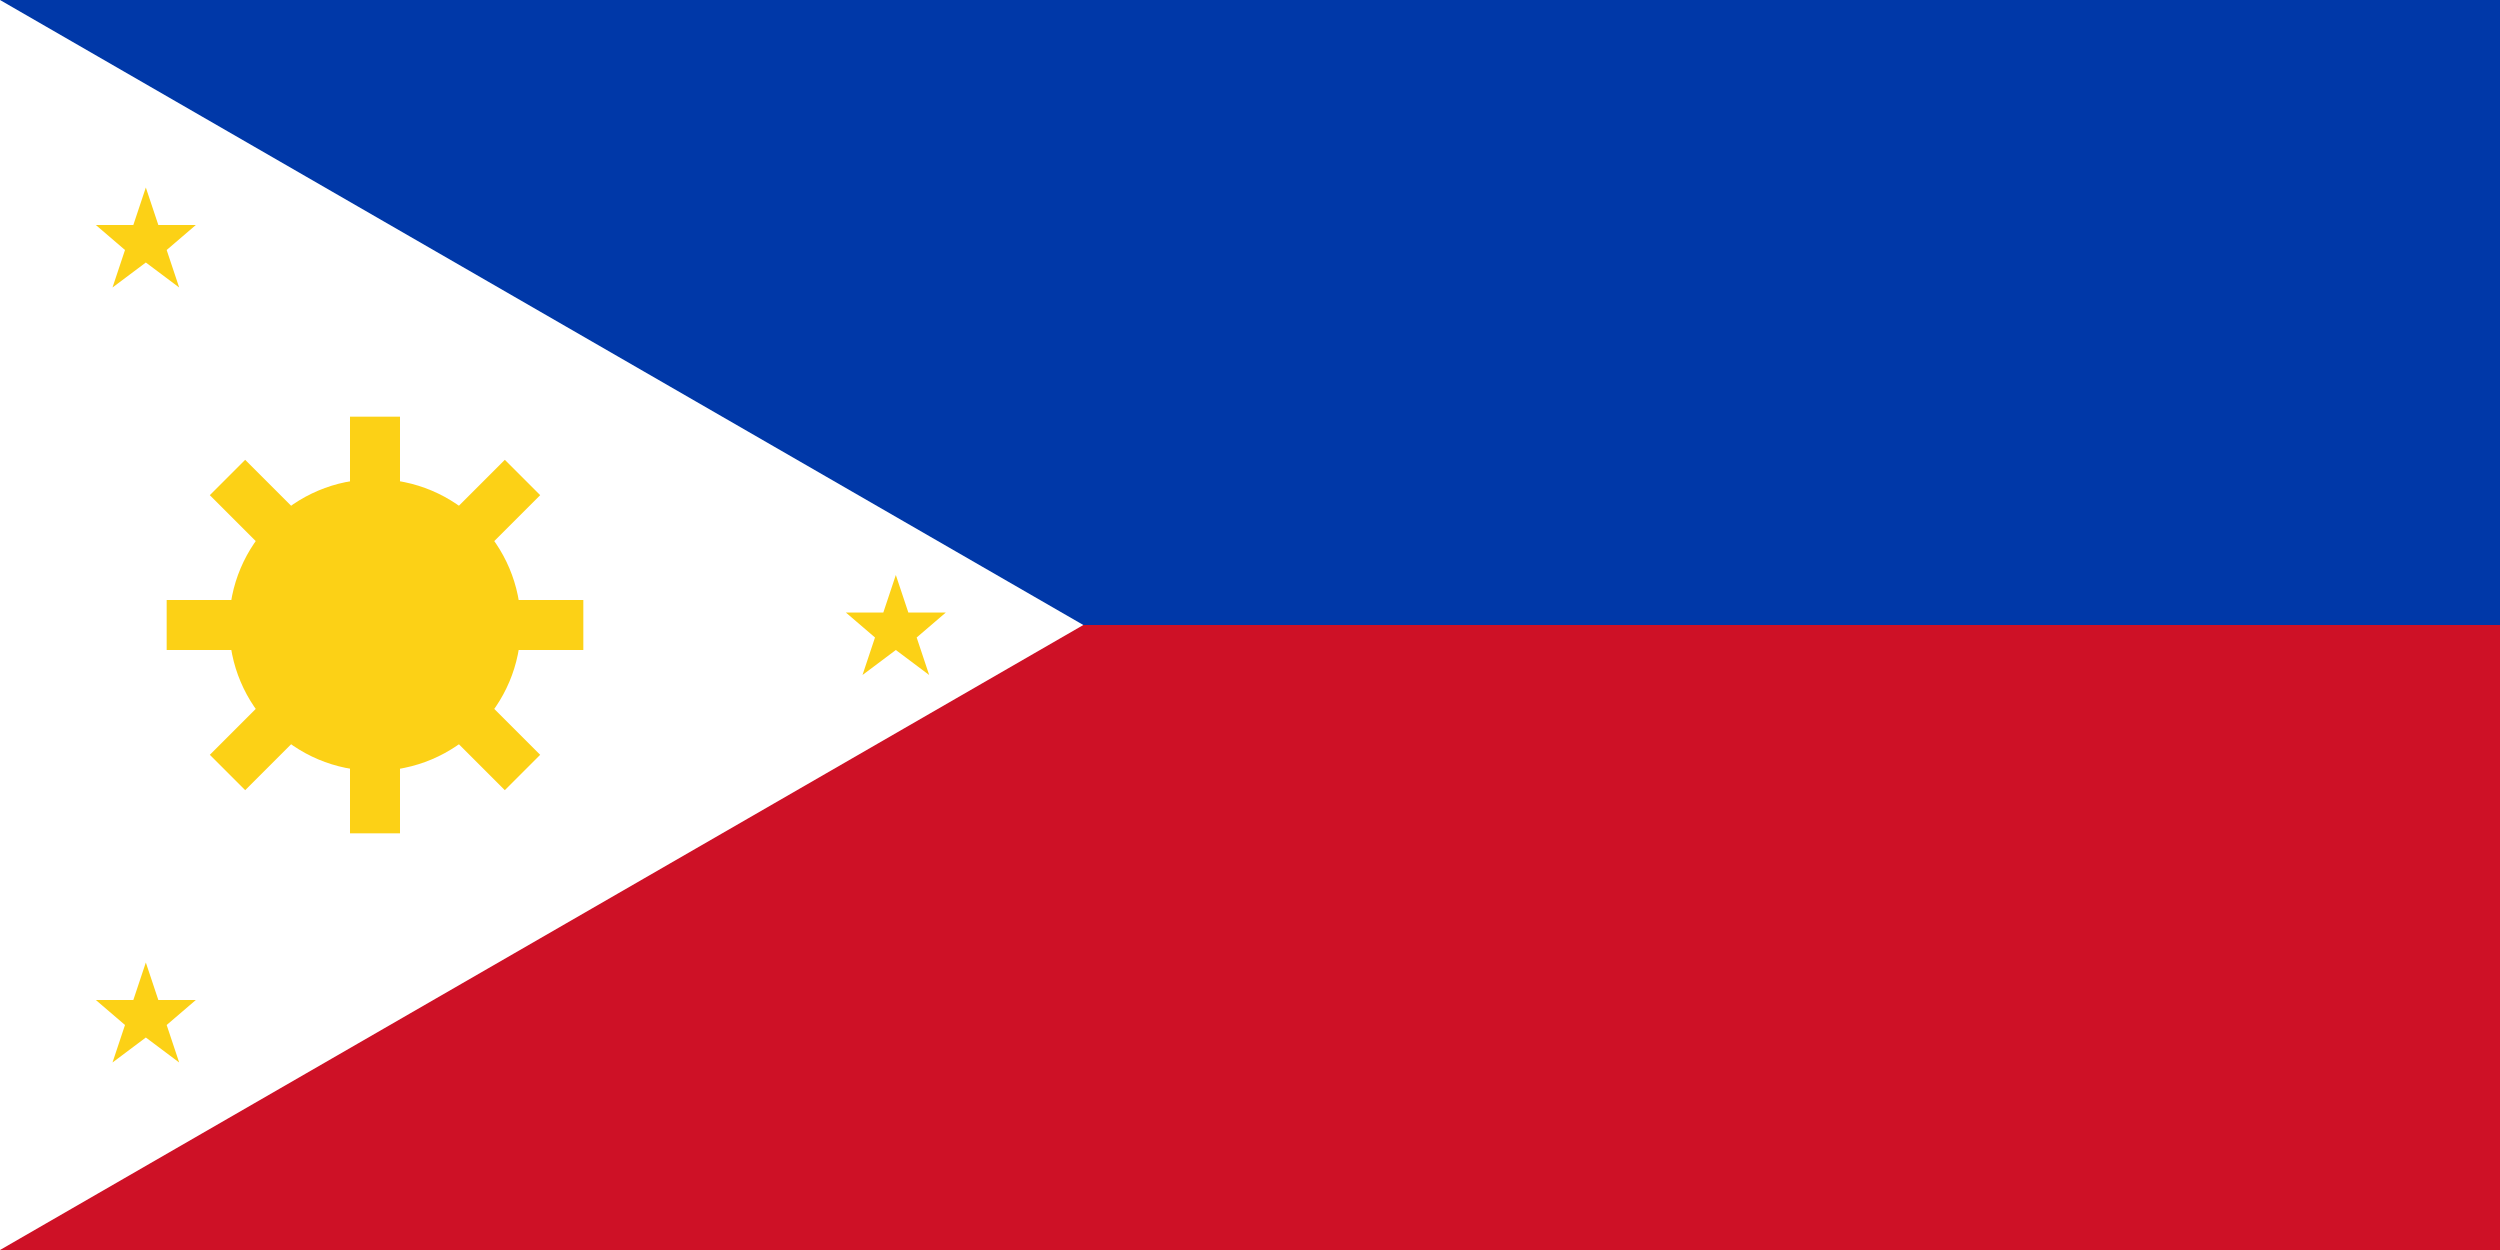
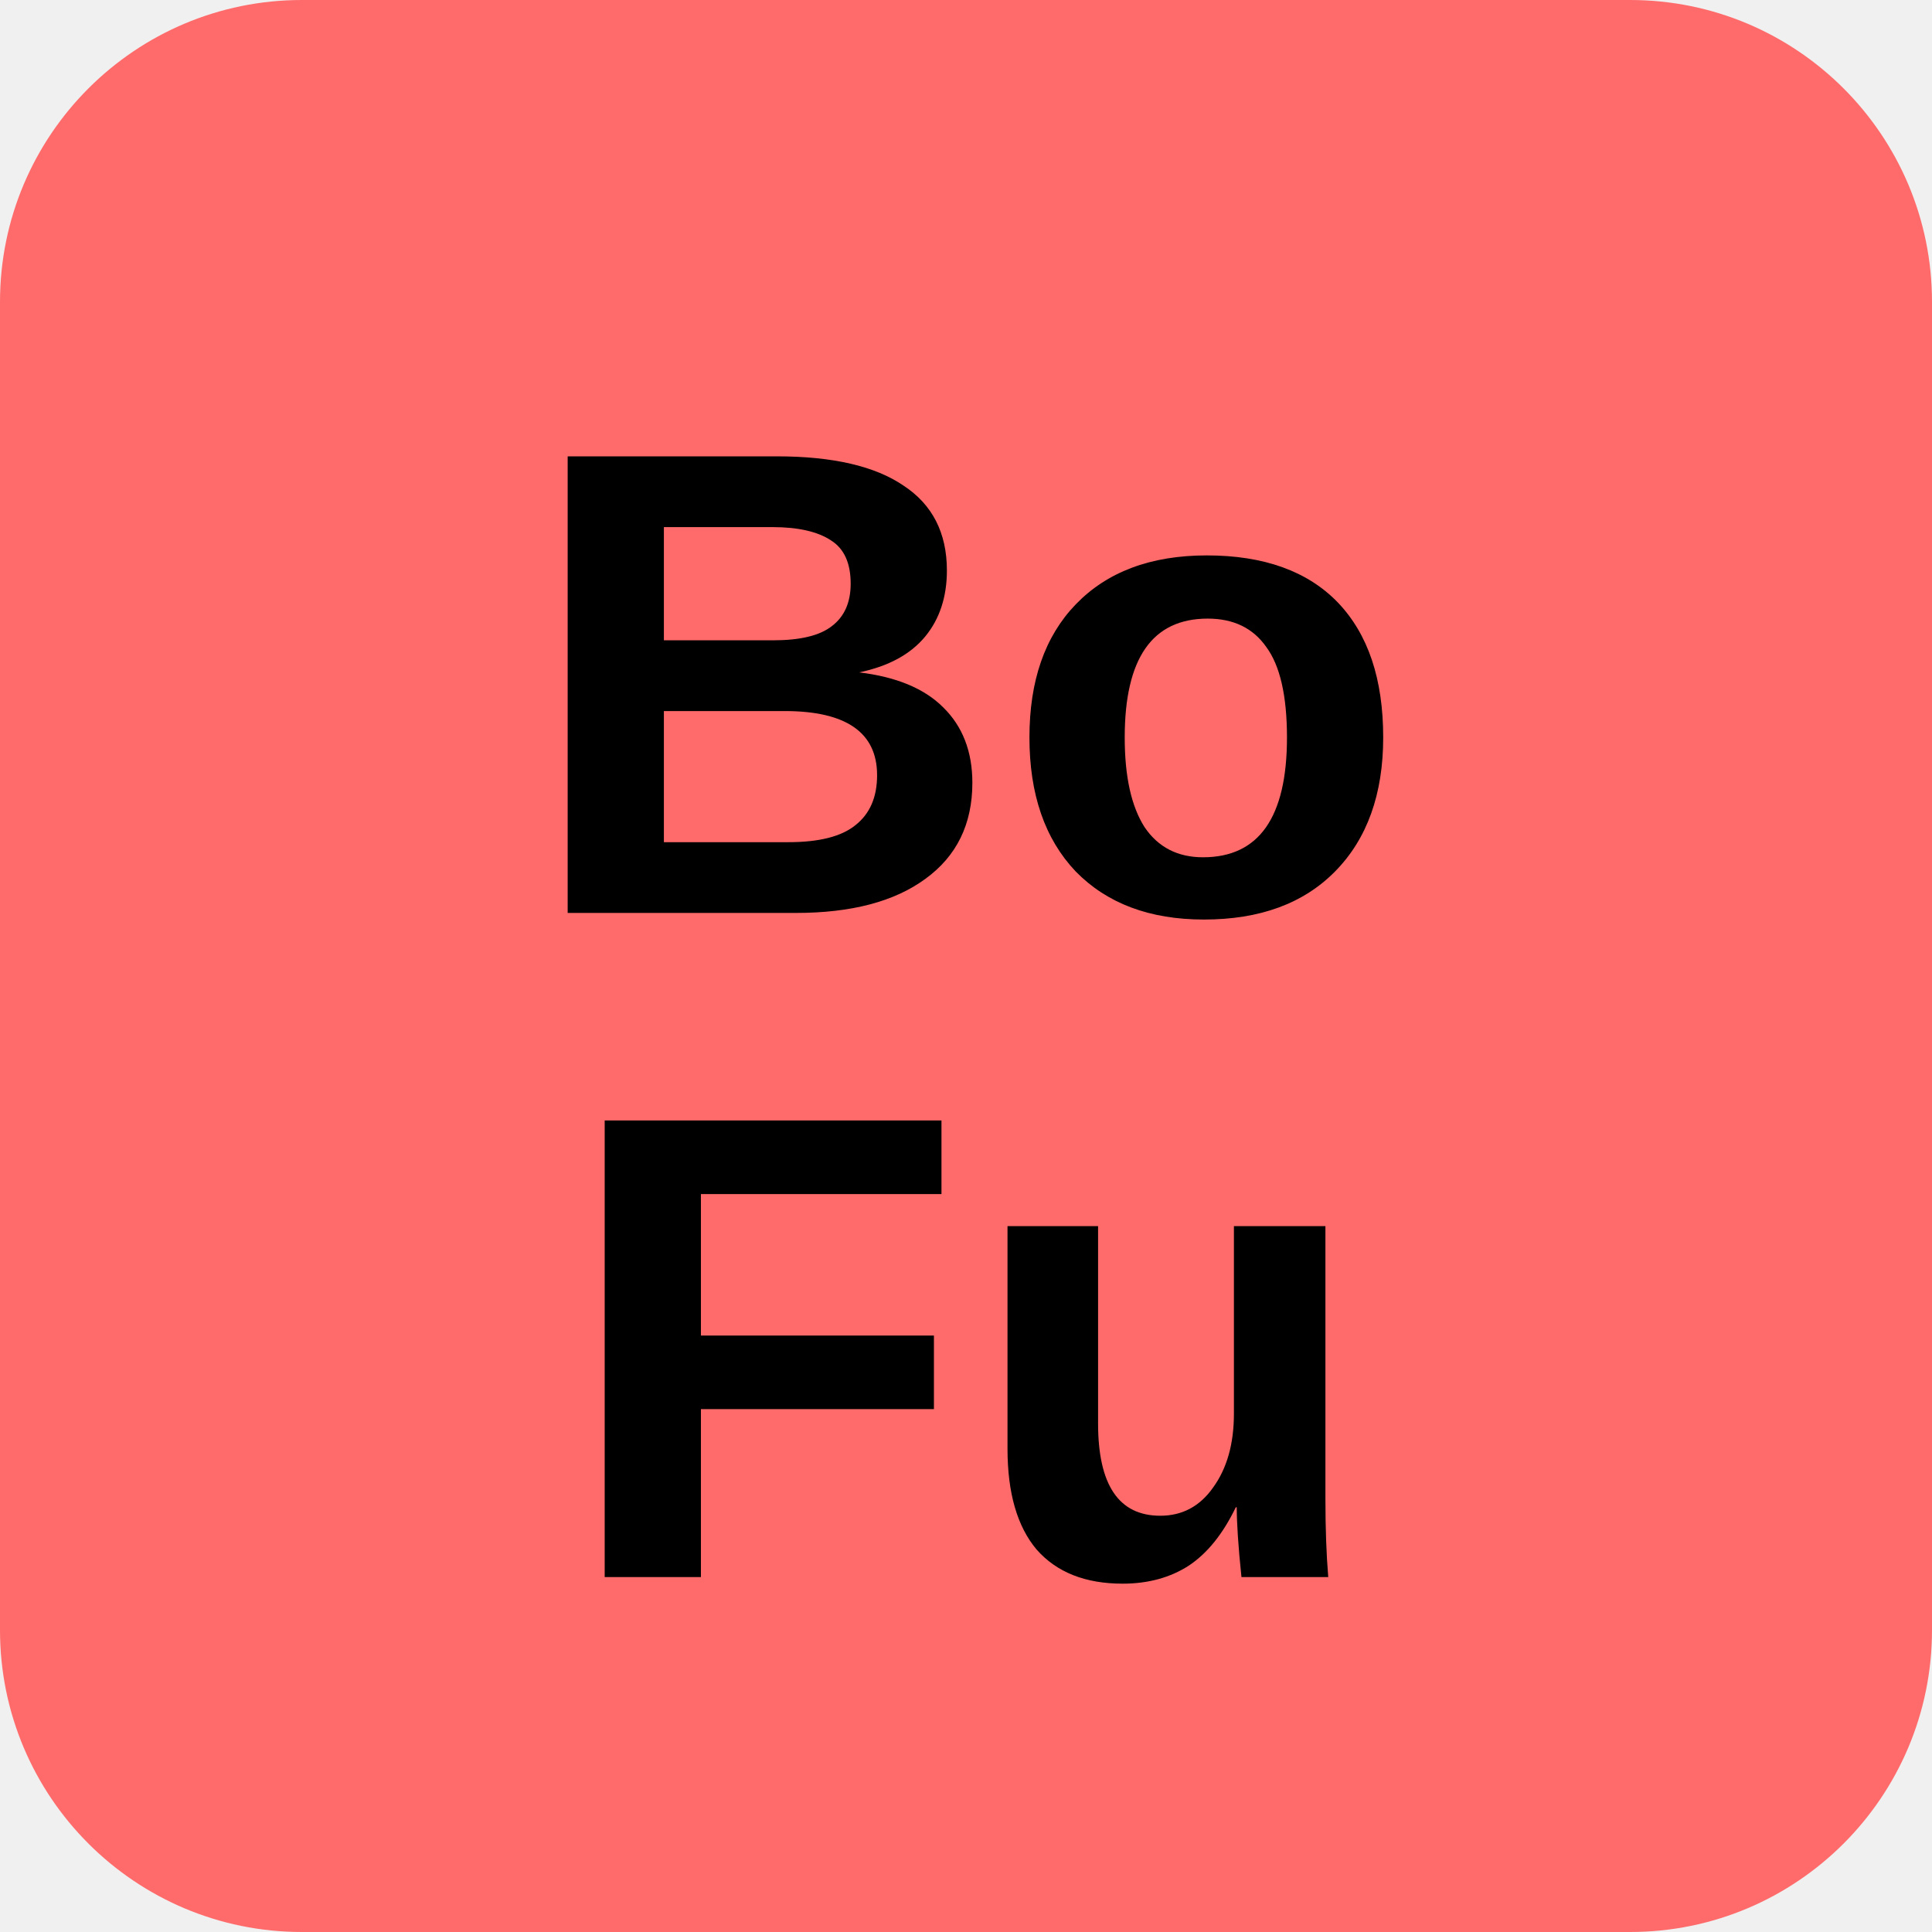
- <svg xmlns="http://www.w3.org/2000/svg" viewBox="0 0 60 30">
-   <rect width="60" height="15" fill="#0038A8" />
-   <rect y="15" width="60" height="15" fill="#CE1126" />
-   <polygon points="0,0 0,30 26,15" fill="#FFFFFF" />
-   <circle cx="9" cy="15" r="3.5" fill="#FCD116" />
-   <path d="M 9,10 L 9,20 M 4,15 L 14,15 M 5.46,11.46 L 12.54,18.54 M 5.46,18.54 L 12.54,11.46" stroke="#FCD116" stroke-width="1.2" />
-   <polygon points="3.5,4.5 3.8,5.4 4.7,5.4 4,6 4.3,6.9 3.5,6.3 2.7,6.9 3,6 2.3,5.4 3.2,5.4" fill="#FCD116" />
-   <polygon points="3.5,23.1 3.8,24 4.7,24 4,24.6 4.3,25.5 3.5,24.9 2.7,25.5 3,24.6 2.3,24 3.2,24" fill="#FCD116" />
-   <polygon points="21.5,13.8 21.8,14.7 22.7,14.7 22,15.3 22.3,16.2 21.5,15.6 20.7,16.2 21,15.3 20.3,14.7 21.2,14.7" fill="#FCD116" />
+ <svg xmlns="http://www.w3.org/2000/svg" viewBox="0 0 32 32">
+   <rect width="32" height="32" rx="5" fill="#ff6b6b" />
+   <text x="16" y="12" font-family="Arial Black, Arial, sans-serif" font-size="11" font-weight="900" fill="#000000" text-anchor="middle" dominant-baseline="middle">Bo</text>
+   <text x="16" y="23" font-family="Arial Black, Arial, sans-serif" font-size="11" font-weight="900" fill="#000000" text-anchor="middle" dominant-baseline="middle">Fu</text>
</svg>
